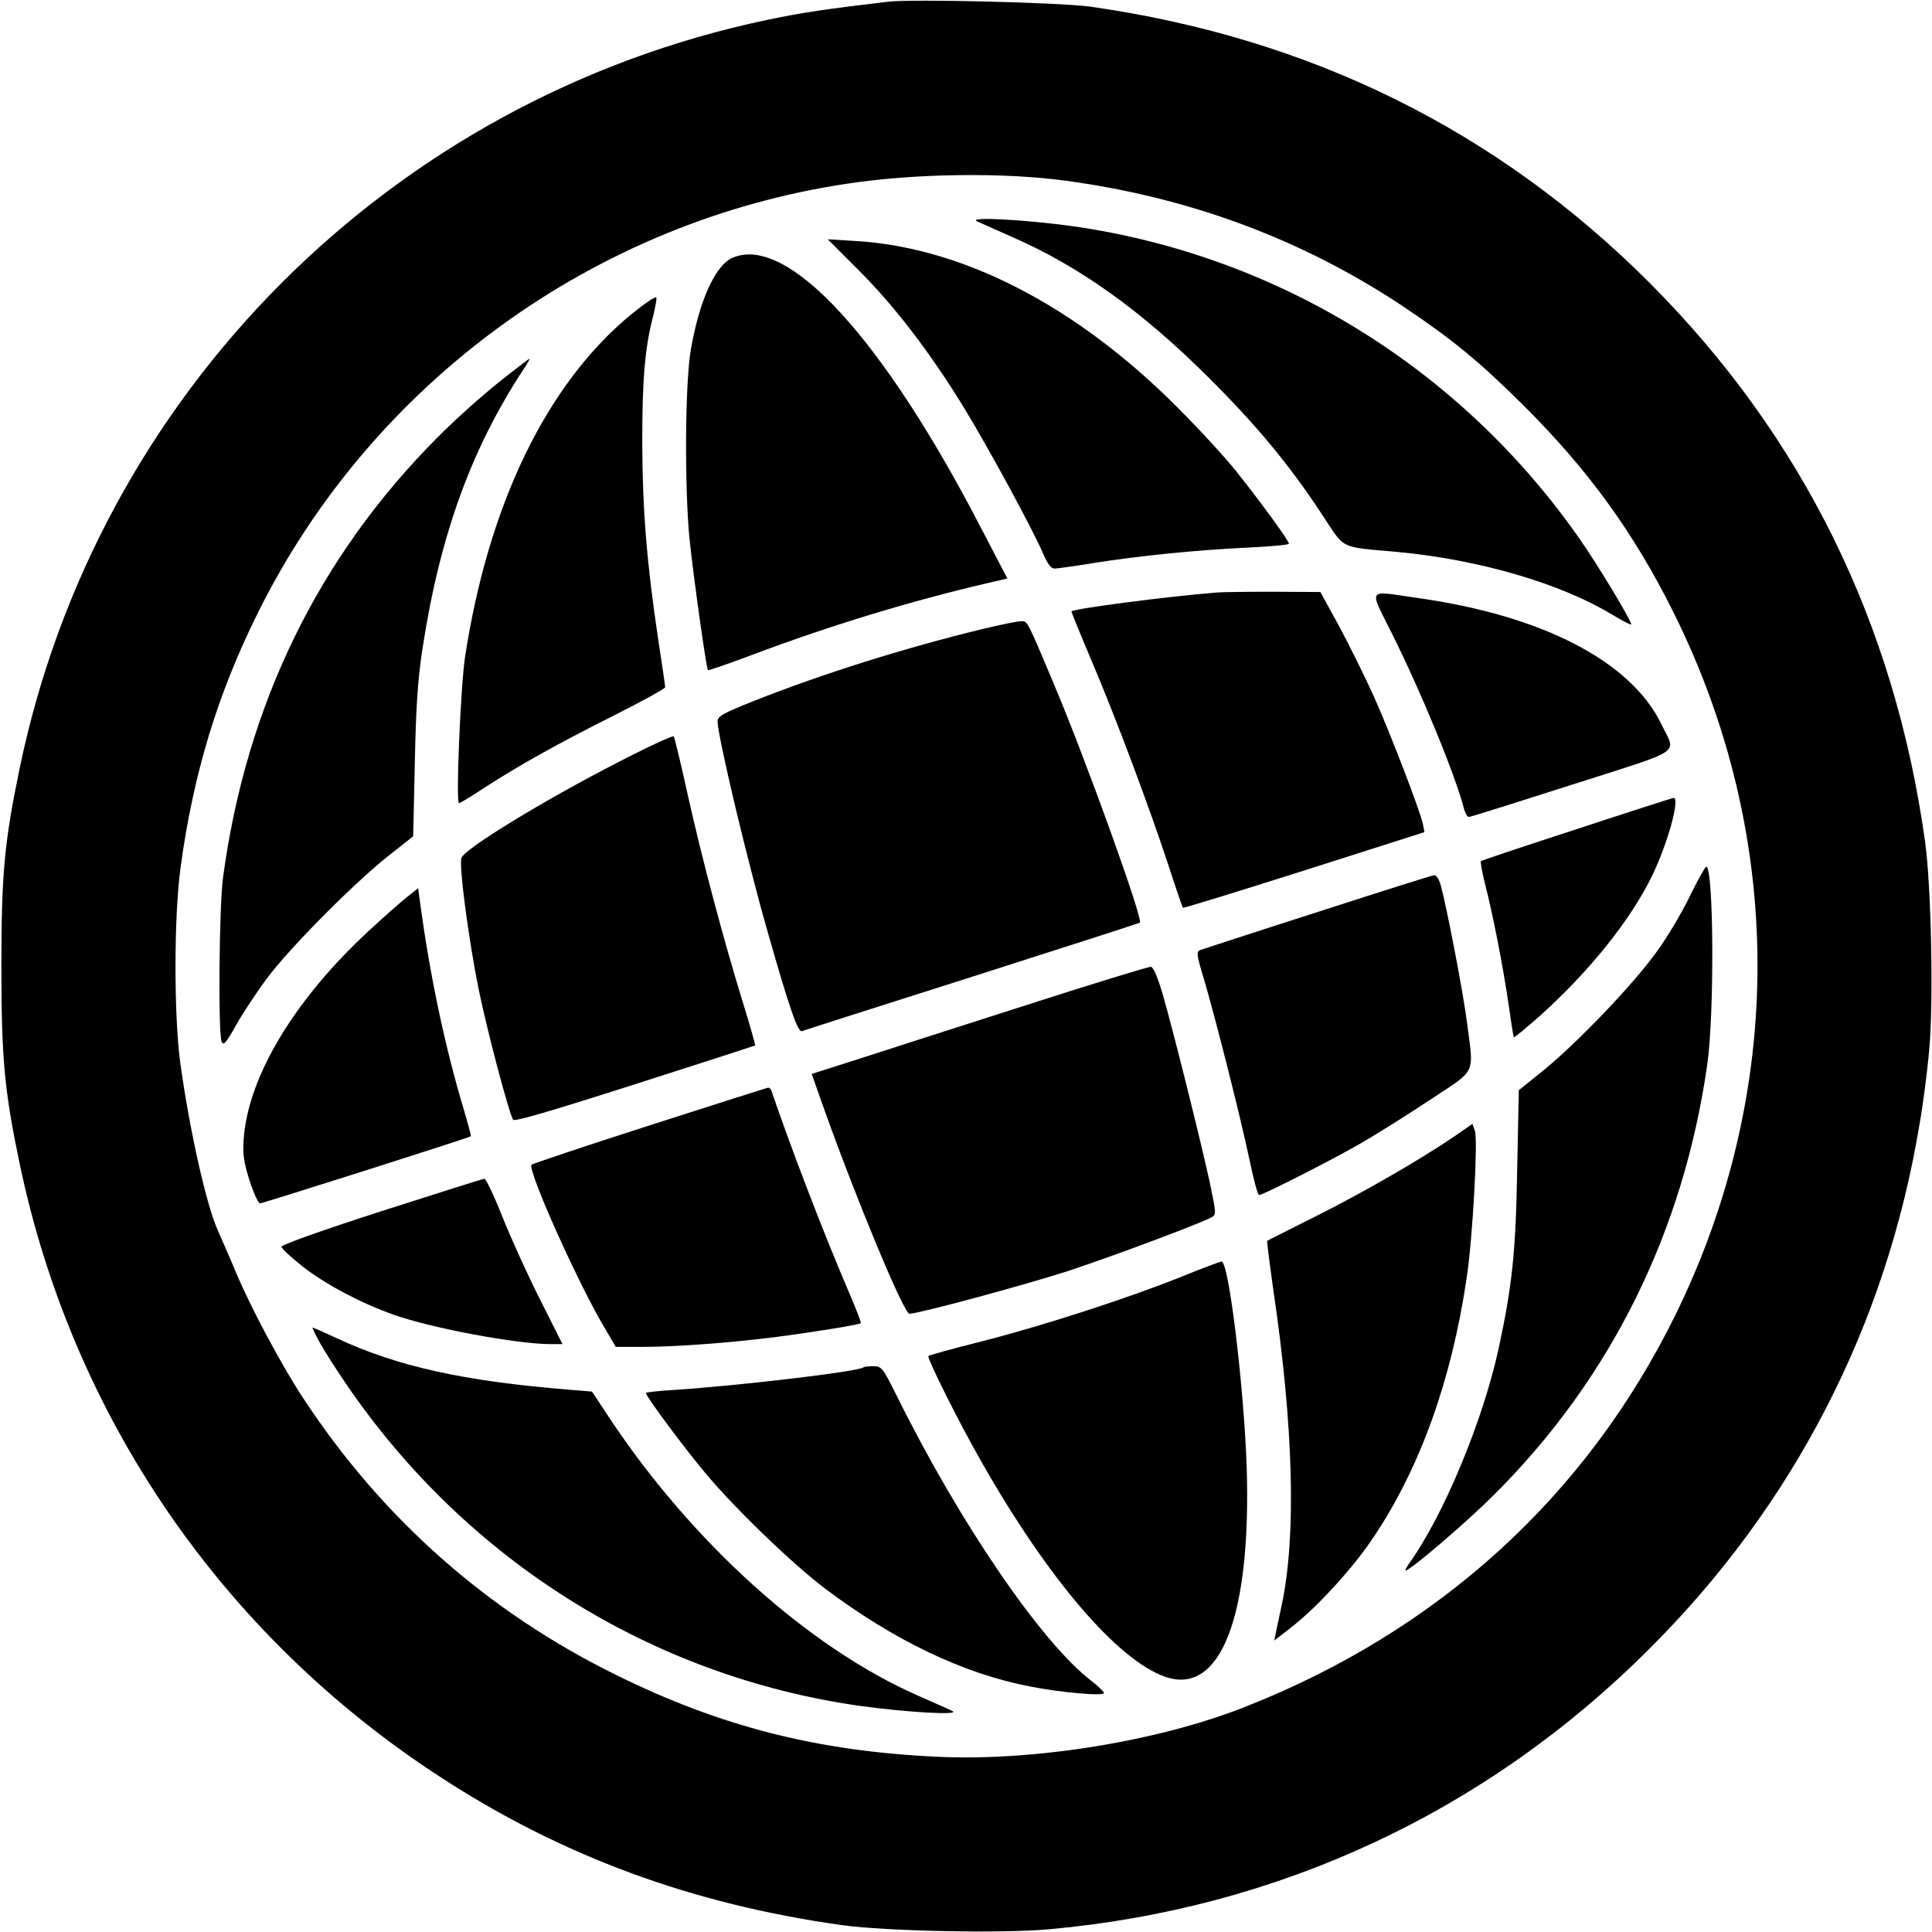
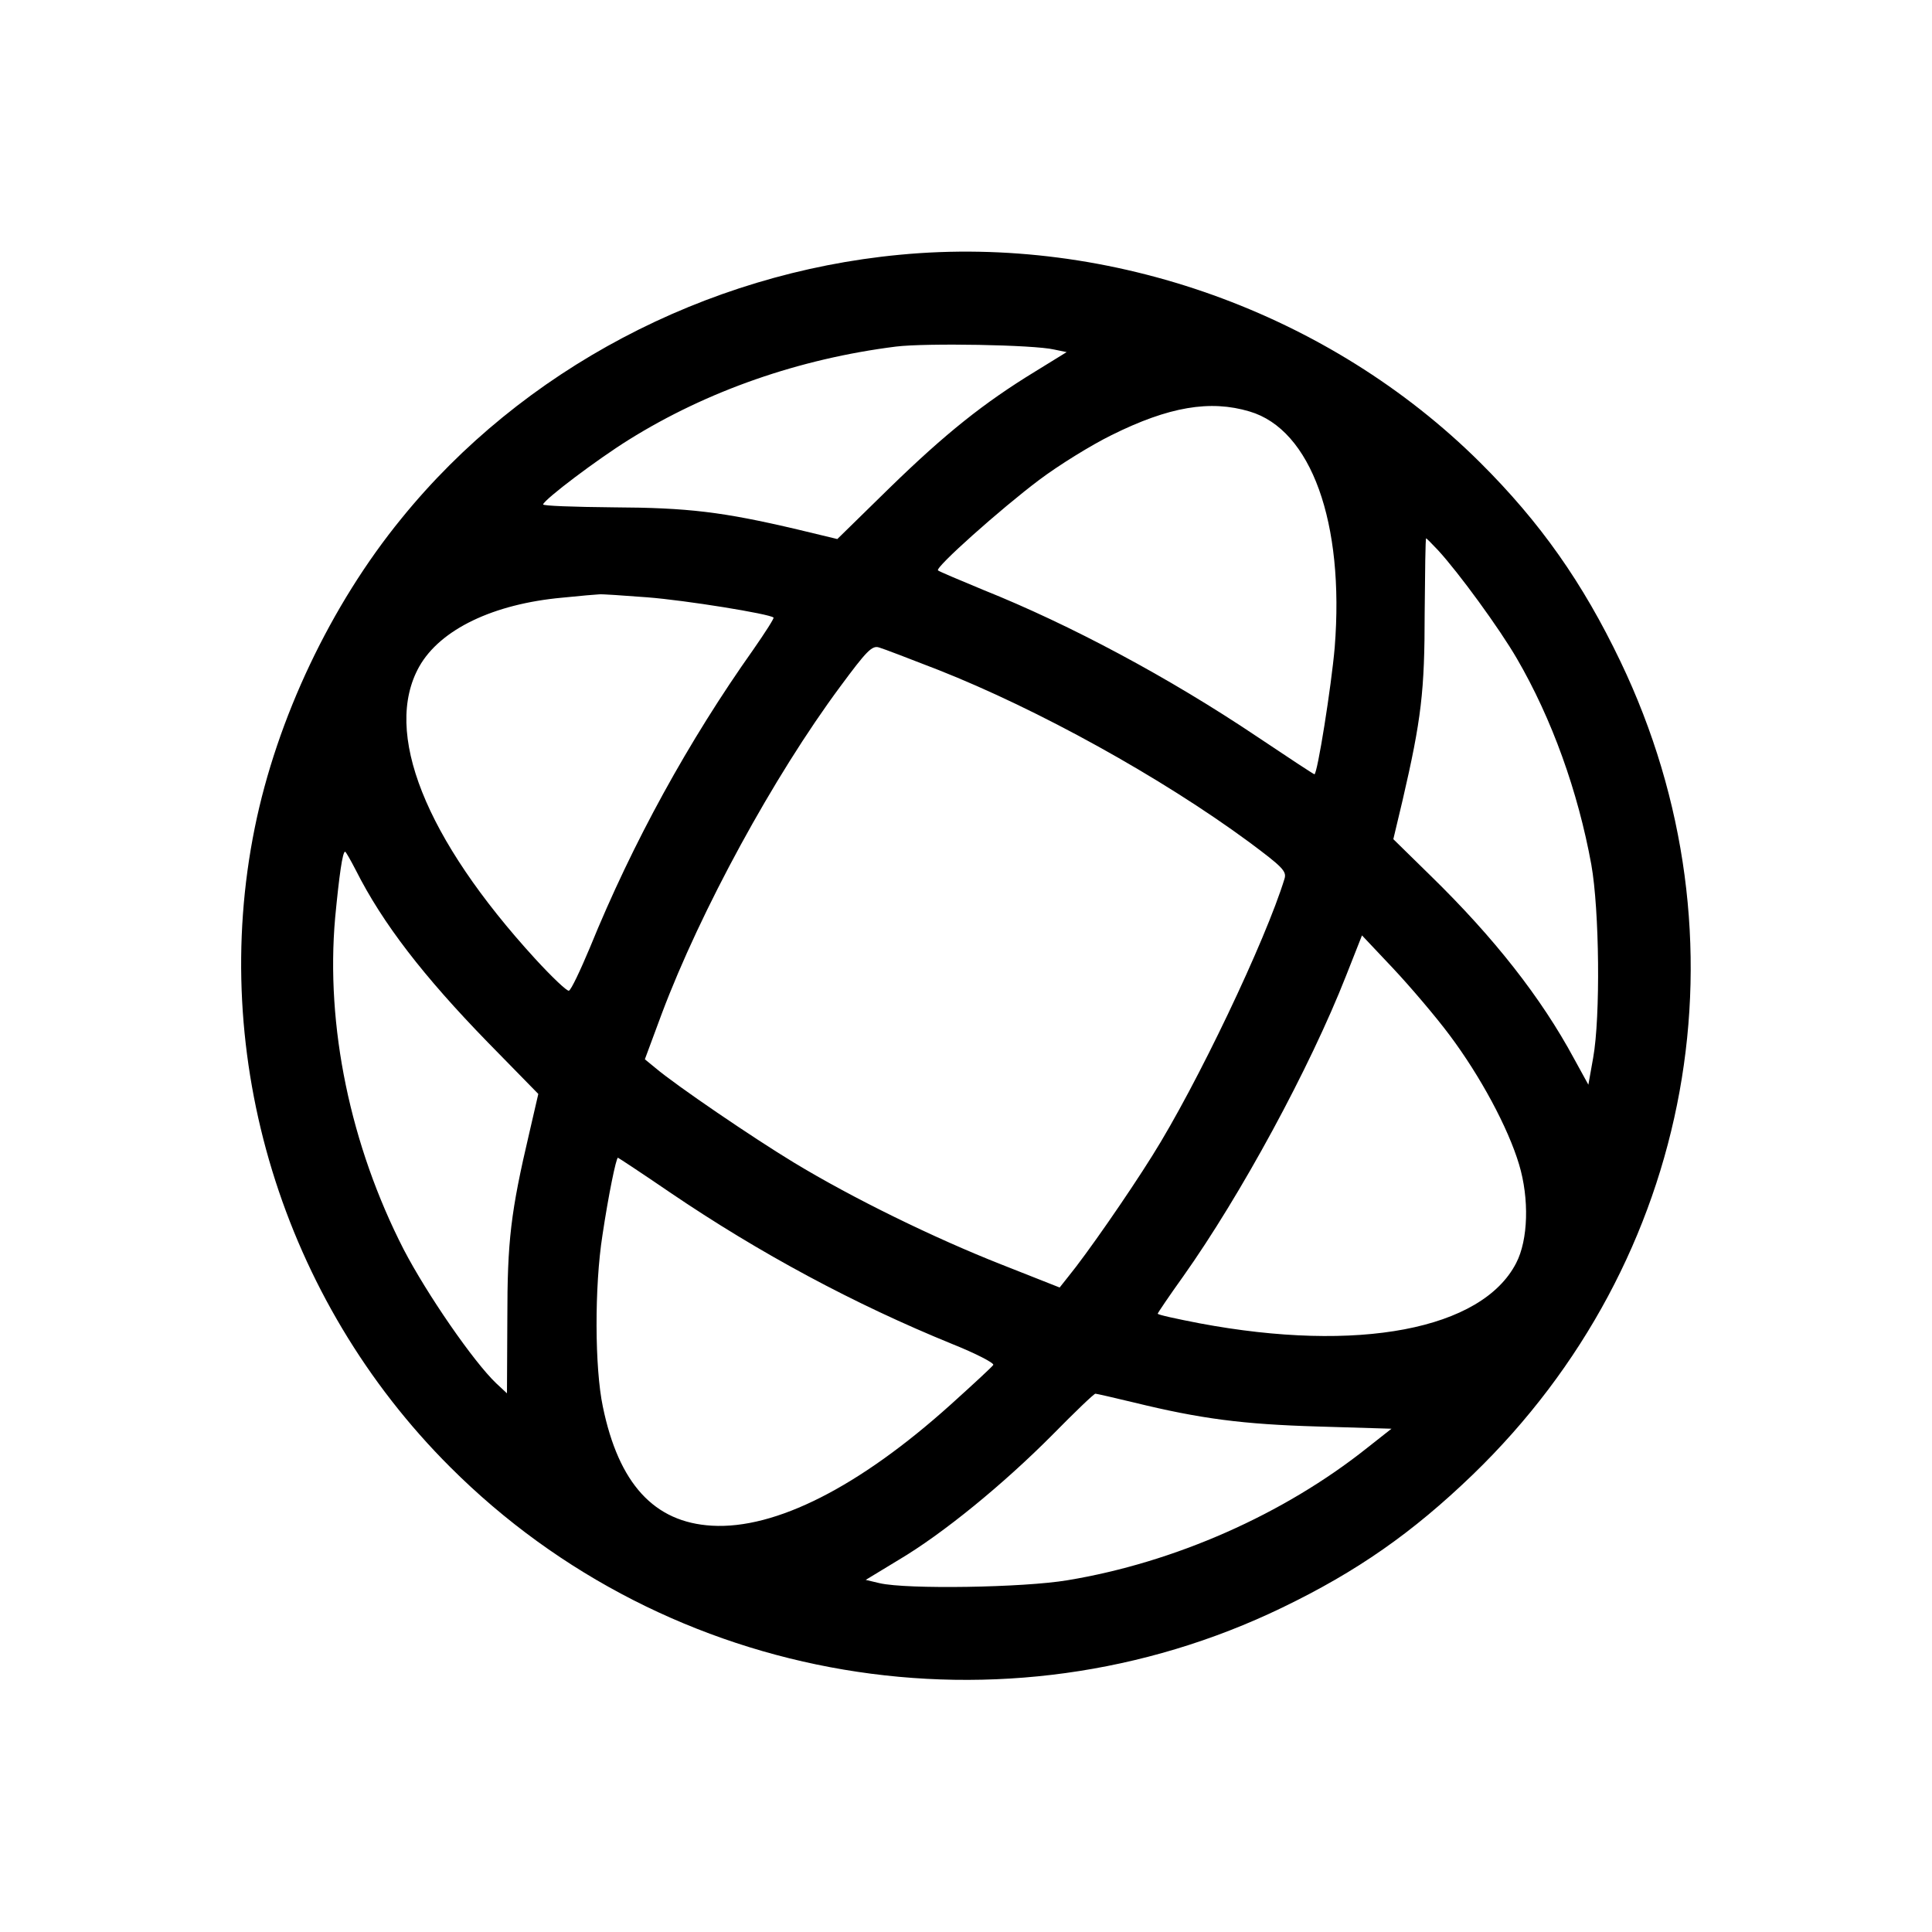
- <svg xmlns="http://www.w3.org/2000/svg" version="1.0" width="700pt" height="700pt" viewBox="0 0 700 700" preserveAspectRatio="xMidYMid meet">
-   <g transform="translate(0,700) scale(0.1,-0.1)" fill="#000000" stroke="none">
-     <path d="M3220 6994 c-223 -26 -317 -40 -440 -66 -1363 -286 -2428 -1353 -2709 -2713 -55 -265 -66 -381 -66 -715 0 -336 11 -453 67 -720 192 -913 732 -1702 1518 -2215 442 -289 916 -464 1460 -540 157 -22 581 -31 752 -15 832 75 1584 426 2173 1015 523 521 858 1170 979 1897 14 78 30 203 36 276 16 171 7 594 -15 752 -110 793 -445 1471 -999 2026 -553 553 -1230 887 -2026 1000 -109 15 -640 28 -730 18z m643 -649 c450 -61 856 -213 1219 -454 181 -121 279 -202 439 -361 233 -232 399 -460 543 -750 403 -810 405 -1733 6 -2545 -322 -655 -857 -1143 -1558 -1419 -315 -125 -767 -198 -1117 -181 -432 20 -783 109 -1160 295 -467 229 -851 569 -1137 1005 -79 120 -192 332 -243 455 -15 36 -44 103 -65 150 -42 92 -103 364 -137 610 -23 173 -23 528 1 705 46 341 134 630 281 926 414 833 1219 1418 2138 1554 247 37 561 41 790 10z" />
-     <path d="M3540 6198 c14 -6 72 -32 130 -58 241 -105 468 -268 706 -505 176 -175 293 -316 412 -496 88 -133 59 -119 277 -139 296 -28 590 -114 778 -228 37 -22 67 -38 67 -34 0 15 -120 214 -185 307 -431 619 -1093 1028 -1835 1135 -172 24 -387 36 -350 18z" />
-     <path d="M3113 6019 c128 -128 258 -297 382 -500 87 -143 247 -437 285 -526 16 -37 28 -53 41 -53 10 0 74 9 141 20 163 26 380 48 561 56 81 4 147 10 147 14 0 11 -103 152 -189 260 -41 52 -139 158 -216 235 -367 368 -779 580 -1168 602 l-98 6 114 -114z" />
-     <path d="M2654 6066 c-62 -27 -120 -154 -151 -333 -21 -121 -23 -497 -5 -683 14 -136 61 -472 67 -478 2 -2 74 23 162 56 279 105 568 193 845 258 l78 18 -94 180 c-357 691 -703 1068 -902 982z" />
-     <path d="M2287 5861 c-306 -252 -517 -687 -602 -1241 -16 -104 -34 -530 -22 -530 4 0 44 24 89 54 133 86 270 162 471 263 103 52 187 98 187 103 0 5 -11 83 -25 172 -42 281 -57 469 -58 713 0 228 9 342 39 458 8 33 14 63 12 69 -2 6 -43 -22 -91 -61z" />
-     <path d="M1806 5614 c-60 -48 -159 -136 -220 -198 -432 -433 -694 -970 -778 -1596 -14 -104 -18 -562 -5 -594 6 -16 16 -6 53 61 25 44 75 120 112 169 80 108 314 344 438 442 l91 72 6 268 c4 200 11 302 27 407 64 419 179 734 374 1028 10 15 16 27 14 27 -2 0 -53 -39 -112 -86z" />
-     <path d="M4405 4853 c-184 -15 -511 -58 -523 -68 -1 -1 32 -82 73 -179 87 -204 211 -535 280 -746 26 -80 49 -147 51 -149 2 -2 200 59 439 135 l436 139 -5 27 c-10 49 -118 330 -178 464 -32 71 -89 186 -126 255 l-68 124 -170 1 c-93 0 -187 -1 -209 -3z" />
-     <path d="M5044 4703 c106 -212 232 -519 261 -636 4 -15 12 -27 17 -27 6 0 174 53 374 117 412 132 377 108 324 218 -110 229 -433 396 -888 459 -182 26 -173 40 -88 -131z" />
-     <path d="M3560 4721 c-280 -68 -577 -161 -827 -260 -115 -46 -133 -56 -133 -75 0 -52 106 -499 181 -761 80 -281 110 -367 125 -361 7 3 285 92 616 197 332 106 605 194 608 196 13 11 -198 597 -313 868 -98 233 -94 225 -119 224 -13 0 -75 -13 -138 -28z" />
-     <path d="M2235 4236 c-263 -135 -550 -310 -563 -344 -10 -26 26 -298 63 -480 32 -154 107 -438 124 -469 4 -8 140 32 440 128 238 76 435 140 437 141 1 2 -17 68 -42 148 -73 236 -151 531 -201 755 -25 115 -49 213 -52 217 -3 4 -96 -39 -206 -96z" />
-     <path d="M5713 3996 c-188 -61 -344 -113 -347 -116 -3 -3 4 -39 14 -80 28 -108 67 -307 86 -440 9 -63 17 -116 19 -118 2 -2 44 33 94 77 179 161 327 345 406 506 58 119 104 288 78 284 -5 -1 -162 -51 -350 -113z" />
-     <path d="M6122 3752 c-28 -59 -82 -149 -120 -201 -83 -116 -282 -324 -406 -426 l-93 -75 -6 -288 c-5 -298 -18 -419 -67 -647 -57 -263 -200 -607 -326 -782 -9 -13 -14 -23 -11 -23 17 0 222 176 320 274 423 421 687 954 773 1561 26 183 23 717 -4 715 -4 -1 -31 -49 -60 -108z" />
-     <path d="M4775 3696 c-225 -72 -417 -135 -426 -138 -15 -6 -14 -17 13 -105 41 -139 131 -494 164 -650 15 -73 31 -133 36 -133 13 0 256 123 364 185 54 31 168 102 252 158 175 116 162 88 137 284 -15 115 -74 420 -95 496 -6 20 -16 37 -23 36 -7 0 -196 -60 -422 -133z" />
-     <path d="M1475 3750 c-22 -17 -84 -72 -137 -121 -270 -249 -438 -528 -455 -754 -4 -58 0 -84 21 -152 15 -46 32 -83 38 -83 10 0 759 238 764 243 2 1 -11 47 -27 102 -67 223 -122 485 -156 738 l-8 59 -40 -32z" />
-     <path d="M3705 3354 c-247 -79 -521 -167 -607 -195 l-157 -50 43 -122 c119 -334 291 -747 311 -747 32 0 418 104 575 155 158 52 471 169 519 194 18 10 18 13 -5 123 -31 145 -136 565 -172 688 -18 60 -33 96 -42 97 -8 1 -217 -63 -465 -143z" />
-     <path d="M2355 2923 c-231 -74 -424 -139 -429 -143 -17 -17 175 -445 271 -602 l34 -58 98 0 c116 0 308 14 476 35 133 17 308 45 314 51 2 2 -19 56 -47 121 -90 210 -206 513 -277 721 -2 6 -8 12 -12 11 -4 0 -197 -62 -428 -136z" />
-     <path d="M5270 2883 c-123 -84 -335 -206 -505 -291 -93 -47 -172 -86 -174 -88 -1 -1 9 -83 23 -181 73 -495 83 -888 30 -1138 -8 -38 -18 -83 -21 -99 l-6 -30 59 46 c96 74 229 219 305 335 166 250 279 566 333 933 22 143 41 499 30 532 l-9 26 -65 -45z" />
-     <path d="M1383 2612 c-214 -69 -363 -122 -363 -129 0 -7 35 -39 78 -73 81 -63 208 -131 327 -173 137 -49 443 -106 567 -107 l46 0 -82 163 c-45 89 -106 224 -136 299 -30 76 -59 137 -65 137 -5 0 -173 -53 -372 -117z" />
-     <path d="M4280 2374 c-191 -77 -503 -178 -723 -234 -104 -26 -190 -50 -193 -53 -7 -6 111 -242 194 -387 239 -420 491 -715 663 -775 201 -71 313 218 296 760 -10 290 -65 746 -91 744 -6 0 -72 -25 -146 -55z" />
-     <path d="M1160 2133 c18 -32 62 -101 98 -153 434 -634 1102 -1052 1852 -1160 171 -24 376 -36 340 -19 -14 7 -69 31 -123 55 -397 174 -820 555 -1122 1011 l-60 91 -85 7 c-380 31 -620 84 -839 186 -46 21 -86 39 -88 39 -3 0 10 -26 27 -57z" />
-     <path d="M3129 2046 c-15 -15 -446 -66 -686 -82 -57 -3 -103 -9 -103 -11 0 -12 142 -203 218 -293 106 -127 316 -329 433 -417 249 -187 500 -307 739 -353 115 -23 270 -36 270 -24 -1 5 -21 25 -46 44 -181 139 -477 572 -705 1033 -51 102 -55 107 -85 107 -17 0 -33 -2 -35 -4z" />
+ <svg xmlns="http://www.w3.org/2000/svg" version="1.0" width="524pt" height="524pt" viewBox="0 0 524 524" preserveAspectRatio="xMidYMid meet">
+   <g transform="translate(0,524) scale(0.1,-0.1)" fill="#000000" stroke="none">
+     <path d="M2440 4549 c-528 -50 -1024 -312 -1351 -715 -192 -235 -338 -543 -398 -839 -126 -621 75 -1280 530 -1734 592 -592 1502 -746 2257 -381 203 98 353 203 516 360 602 581 761 1455 401 2206 -102 213 -217 377 -381 540 -408 405 -1000 618 -1574 563z m419 -257 l34 -7 -86 -53 c-139 -85 -243 -168 -394 -315 l-142 -139 -108 26 c-204 48 -297 59 -500 60 -106 1 -192 4 -190 8 5 15 147 122 232 175 213 133 463 220 725 253 81 10 374 5 429 -8z m530 -168 c167 -49 258 -301 231 -640 -9 -105 -47 -344 -55 -344 -2 0 -72 46 -157 103 -237 159 -504 302 -741 397 -65 27 -120 50 -123 53 -8 8 169 166 274 245 53 40 142 95 197 122 155 77 267 96 374 64z m511 -376 c57 -62 167 -213 214 -294 95 -163 166 -361 202 -559 22 -123 25 -413 5 -524 l-13 -73 -39 71 c-89 165 -216 327 -388 495 l-102 100 25 105 c51 220 60 296 60 508 1 112 2 203 4 203 1 0 16 -15 32 -32z m-2145 -128 c104 -8 333 -45 343 -55 2 -2 -23 -41 -55 -87 -175 -247 -327 -523 -443 -808 -26 -62 -51 -115 -57 -117 -5 -2 -46 37 -91 86 -300 328 -414 616 -315 793 57 101 201 170 388 187 49 5 95 9 100 9 6 1 64 -3 130 -8z m790 -197 c271 -107 604 -291 843 -467 90 -67 102 -79 96 -99 -51 -167 -238 -560 -359 -752 -65 -104 -178 -267 -228 -328 l-23 -29 -157 62 c-183 72 -404 180 -564 277 -109 66 -318 208 -376 257 l-28 23 46 124 c105 279 303 643 484 887 71 96 86 112 105 106 11 -3 84 -31 161 -61z m-1580 -543 c73 -145 184 -288 357 -466 l138 -141 -24 -104 c-51 -217 -60 -294 -60 -506 l-1 -202 -29 27 c-62 59 -188 242 -251 363 -145 283 -212 606 -186 900 11 115 20 179 27 179 2 0 15 -23 29 -50z m2967 -448 c83 -111 158 -250 188 -350 28 -93 25 -205 -8 -268 -93 -180 -428 -244 -859 -163 -62 12 -113 23 -113 26 0 2 31 48 69 101 156 220 343 564 442 816 l43 109 84 -89 c46 -49 116 -131 154 -182z m-2115 -426 c243 -165 500 -303 765 -411 65 -26 115 -52 112 -57 -3 -5 -55 -53 -116 -108 -248 -223 -475 -338 -647 -328 -157 9 -253 114 -296 323 -22 104 -23 325 -1 465 16 107 37 210 42 210 1 0 65 -42 141 -94z m1259 -570 c180 -44 294 -59 499 -65 l199 -6 -66 -52 c-226 -180 -522 -311 -813 -359 -119 -20 -435 -25 -509 -8 l-38 9 89 54 c120 71 284 205 418 340 60 61 112 111 116 111 3 0 51 -11 105 -24z" />
  </g>
</svg>
